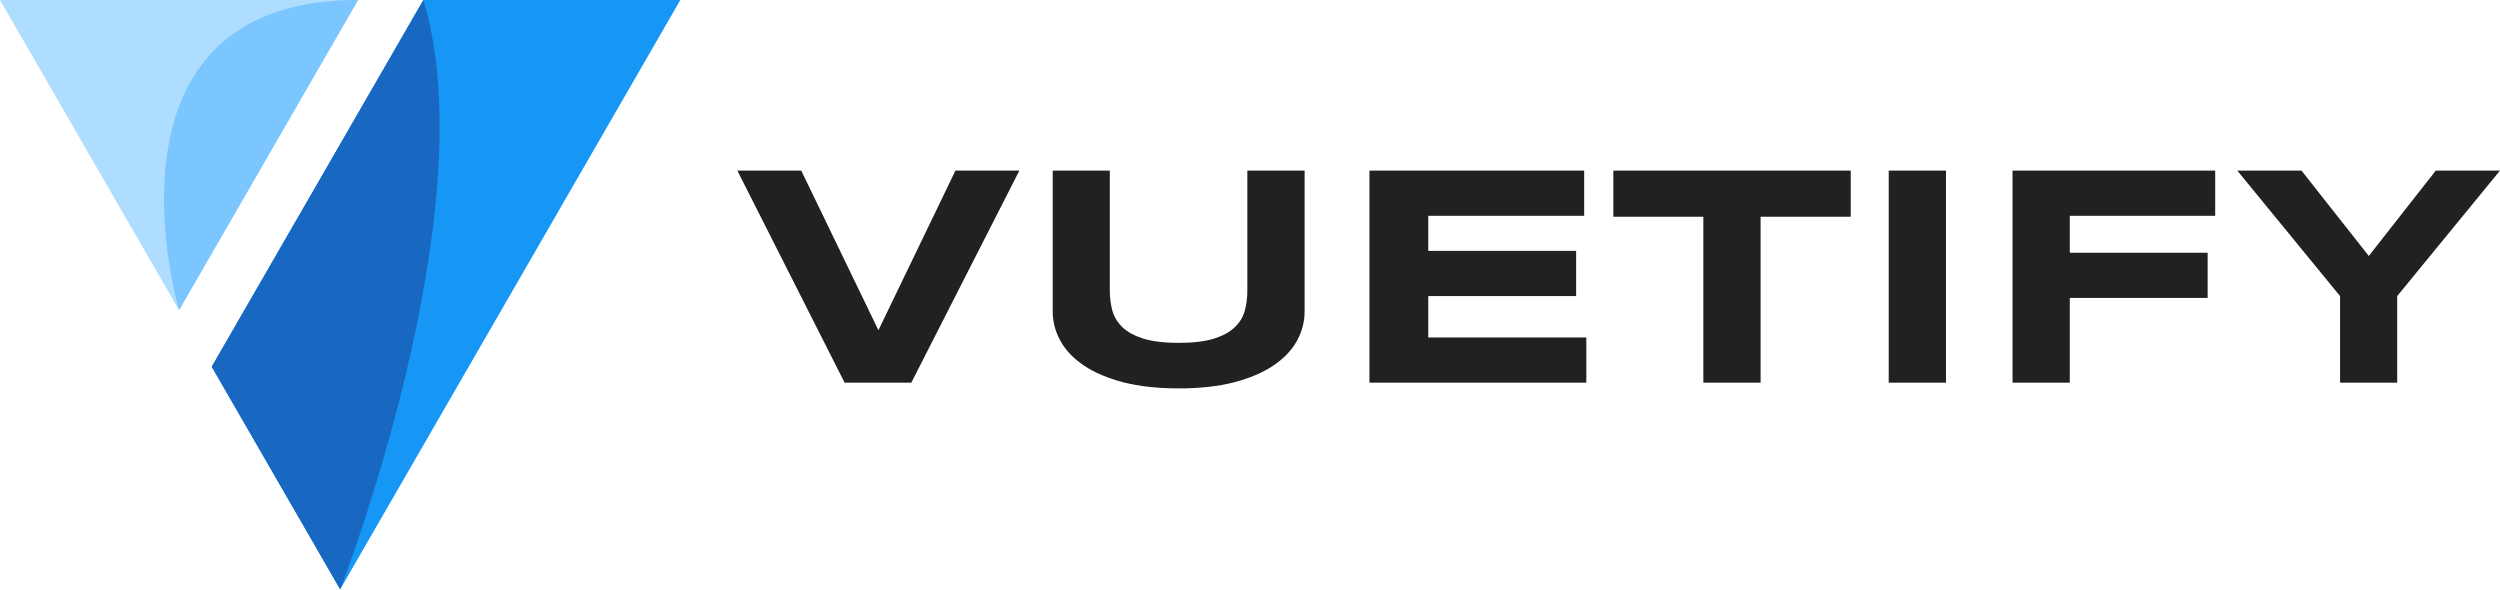
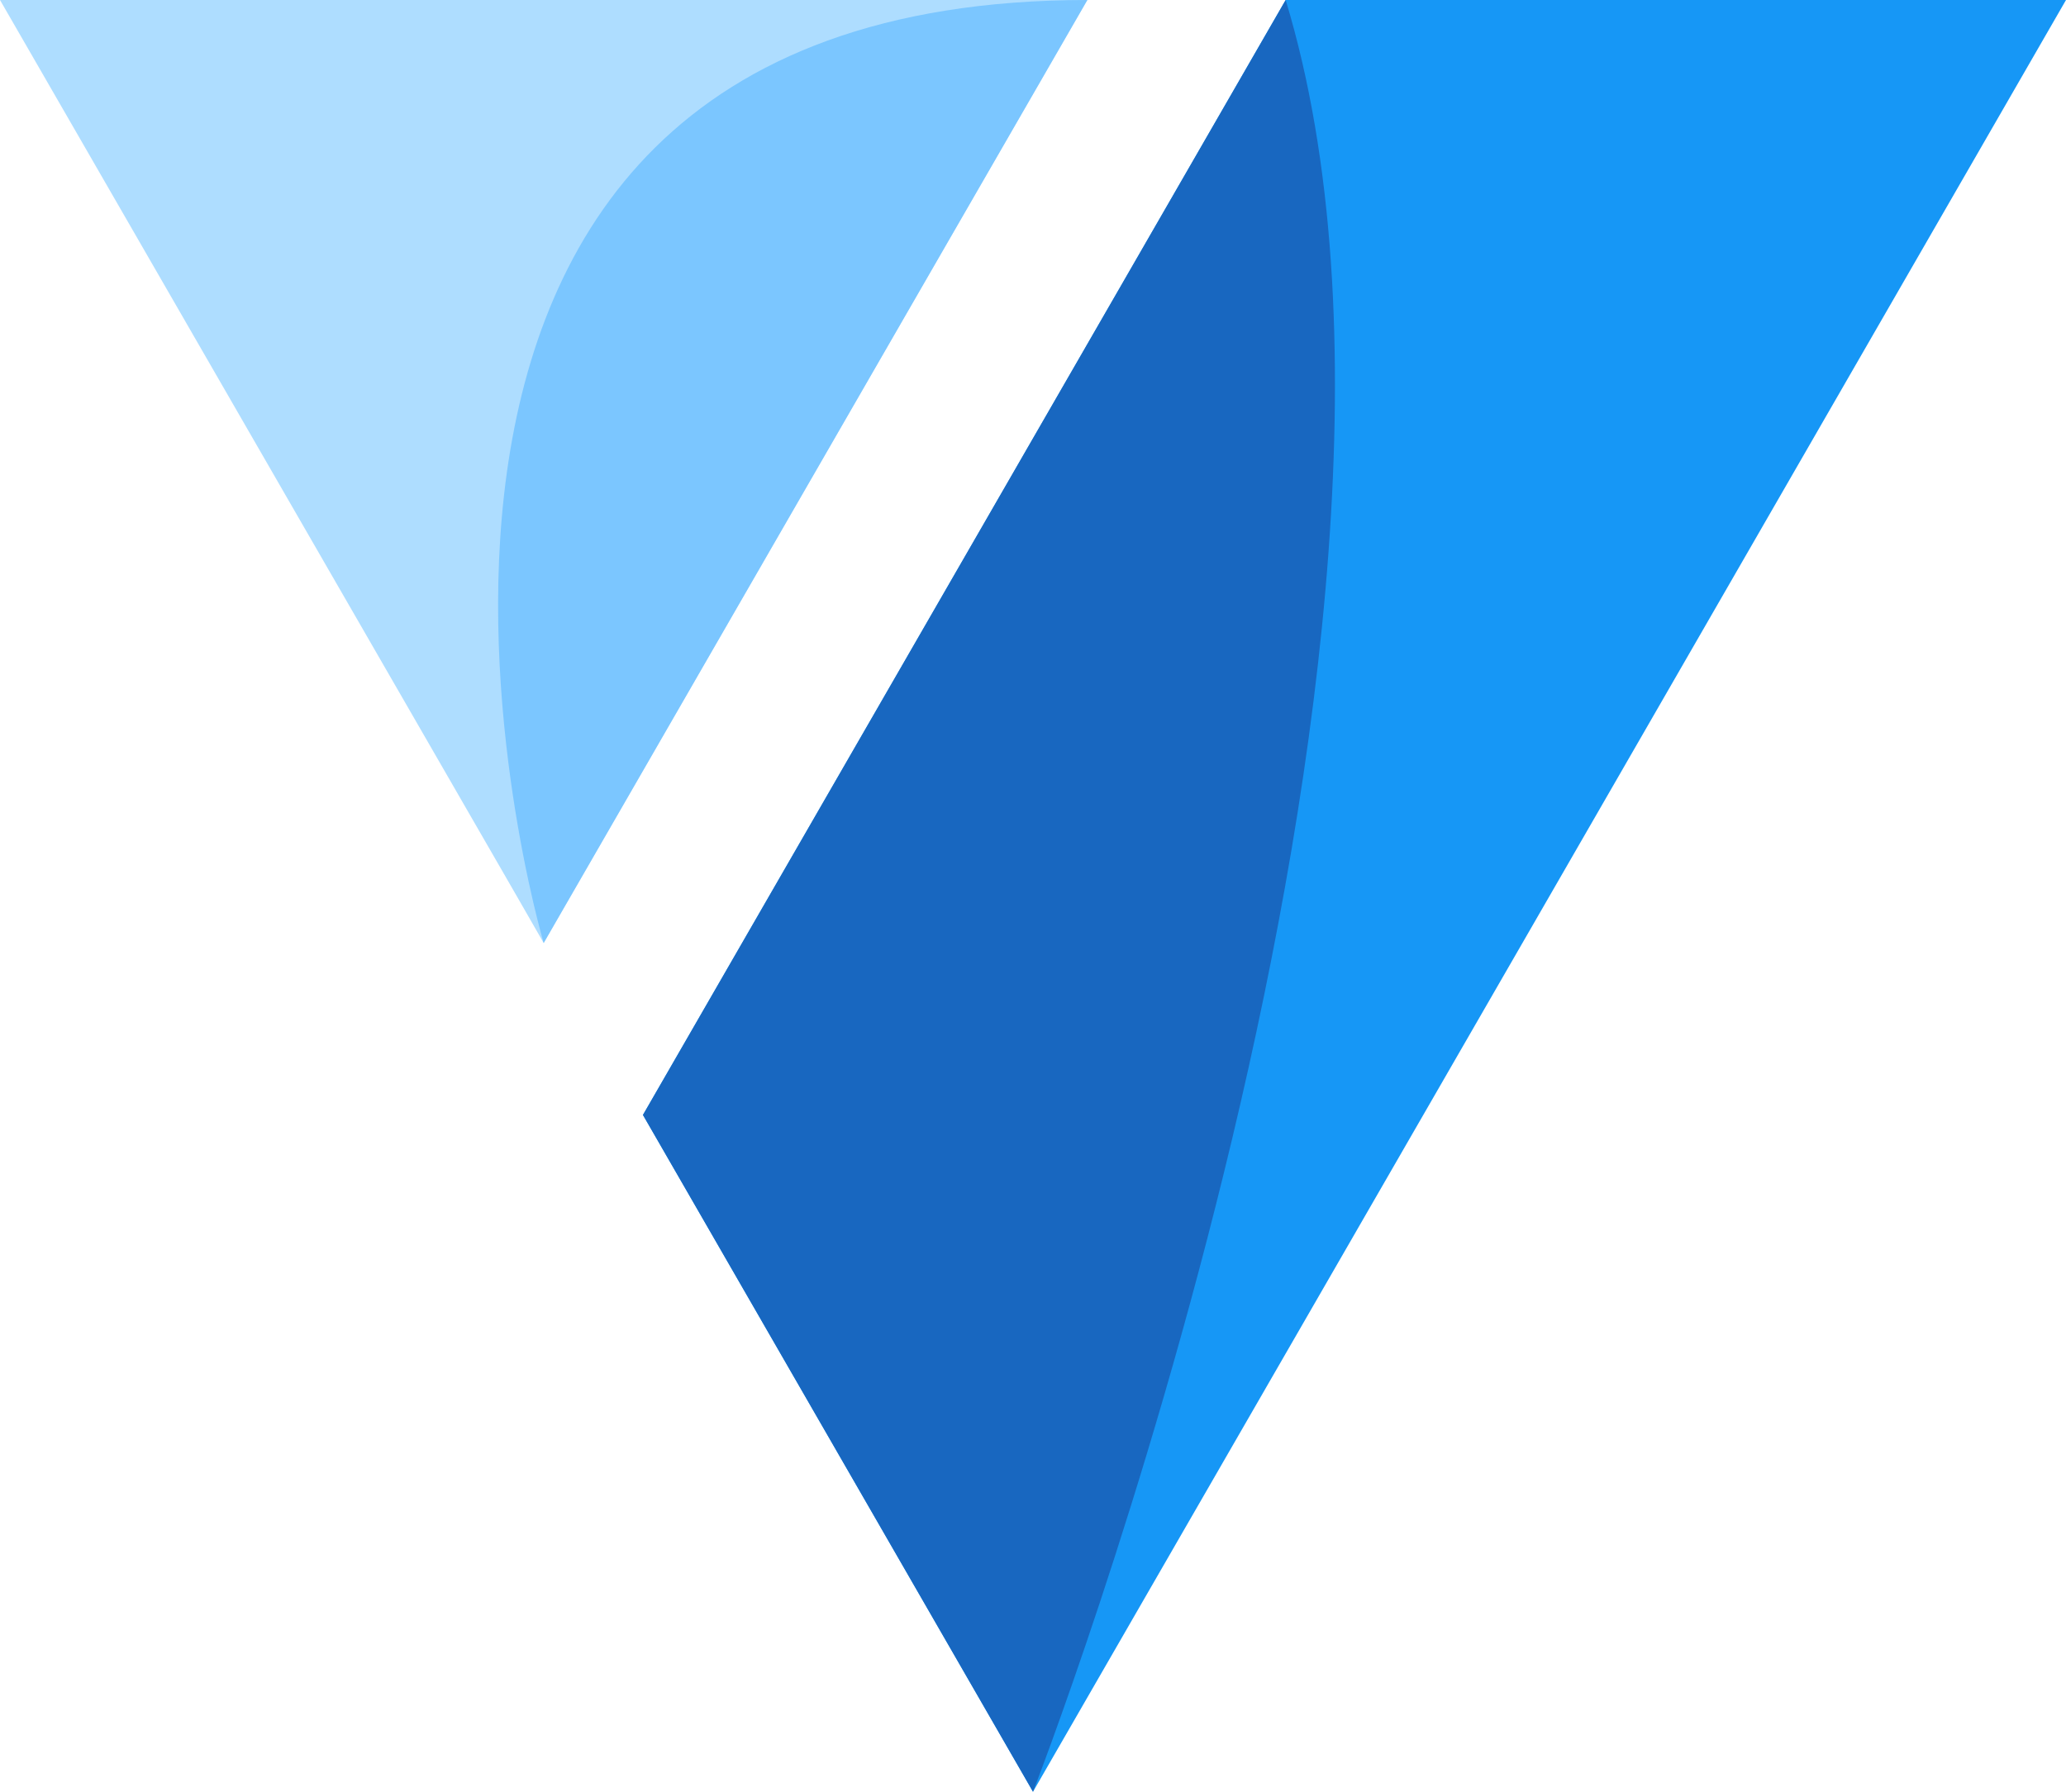
- <svg xmlns="http://www.w3.org/2000/svg" width="1352.28" height="318.772" viewBox="0 0 1352.28 318.772" fill="none" version="1.1" id="svg282">
-   <defs id="defs286" />
-   <path d="M 187.897,71.248 114.523,198.363 184,318.772 276.021,159.386 368,0 H 229.005 Z" fill="#1697f6" id="path272" />
-   <path d="m 92.021,159.386 4.819,8.382 L 165.478,48.826 193.68,0 H 184 0 Z" fill="#aeddff" id="path274" />
-   <path d="M 229.005,0 C 263.785,114.458 184,318.772 184,318.772 L 114.523,198.363 Z" fill="#1867c0" id="path276" />
-   <path d="M 193.68,0 C 47.143,0 96.841,167.768 96.841,167.768 Z" fill="#7bc6ff" id="path278" />
-   <path d="m 492.935,207 h -36.07 L 398.835,92.276 h 34.567 l 41.748,86.335 41.665,-86.335 h 34.567 z m 212.748,-38.659 c 0,5.734 -1.419,11.133 -4.258,16.199 -2.839,5.065 -7.097,9.49 -12.775,13.275 -5.678,3.786 -12.775,6.791 -21.292,9.018 -8.461,2.171 -18.369,3.256 -29.724,3.256 -11.356,0 -21.32,-1.085 -29.892,-3.256 -8.516,-2.227 -15.614,-5.232 -21.291,-9.018 -5.678,-3.785 -9.936,-8.21 -12.775,-13.275 -2.839,-5.066 -4.259,-10.465 -4.259,-16.199 V 92.276 h 30.894 v 64.96 c 0,3.841 0.473,7.487 1.419,10.938 1.002,3.396 2.839,6.374 5.511,8.934 2.728,2.561 6.513,4.593 11.356,6.096 4.898,1.503 11.244,2.254 19.037,2.254 7.737,0 14.027,-0.751 18.87,-2.254 4.843,-1.503 8.6,-3.535 11.272,-6.096 2.727,-2.56 4.564,-5.538 5.511,-8.934 0.946,-3.451 1.419,-7.097 1.419,-10.938 V 92.276 h 30.977 z M 740.751,207 V 92.276 h 116.144 v 24.465 h -84.332 v 18.953 h 79.99 v 24.465 h -79.99 v 22.377 h 85.5 V 207 Z m 211.58,-89.758 V 207 H 921.354 V 117.242 H 872.675 V 92.276 H 1001.09 V 117.242 Z M 1021.63,207 V 92.276 h 30.98 V 207 Z m 97.94,-90.259 v 19.955 h 74.57 v 24.465 h -74.57 V 207 H 1088.6 V 92.276 h 109.63 v 24.465 z m 177.1,43.418 V 207 h -30.9 v -46.841 l -55.6,-67.883 h 34.73 l 36.41,46.174 36.23,-46.174 h 34.74 z" fill="#000000" fill-opacity="0.87" id="path280" />
+ <svg xmlns="http://www.w3.org/2000/svg" width="368" height="319.229" viewBox="0 0 368 319.229" fill="none" version="1.1" id="svg93">
+   <defs id="defs97" />
+   <path d="M 187.897,71.35 114.524,198.647 184,319.229 276.021,159.614 368,0 H 229.005 Z" fill="#1697f6" id="path85" />
+   <path d="M 92.021,159.614 96.84,168.009 165.478,48.896 193.68,0 H 184 0 Z" fill="#aeddff" id="path87" />
+   <path d="M 229.005,0 C 263.785,114.622 184,319.229 184,319.229 L 114.524,198.647 Z" fill="#1867c0" id="path89" />
+   <path d="M 193.68,0 C 47.142,0 96.84,168.009 96.84,168.009 Z" fill="#7bc6ff" id="path91" />
</svg>
